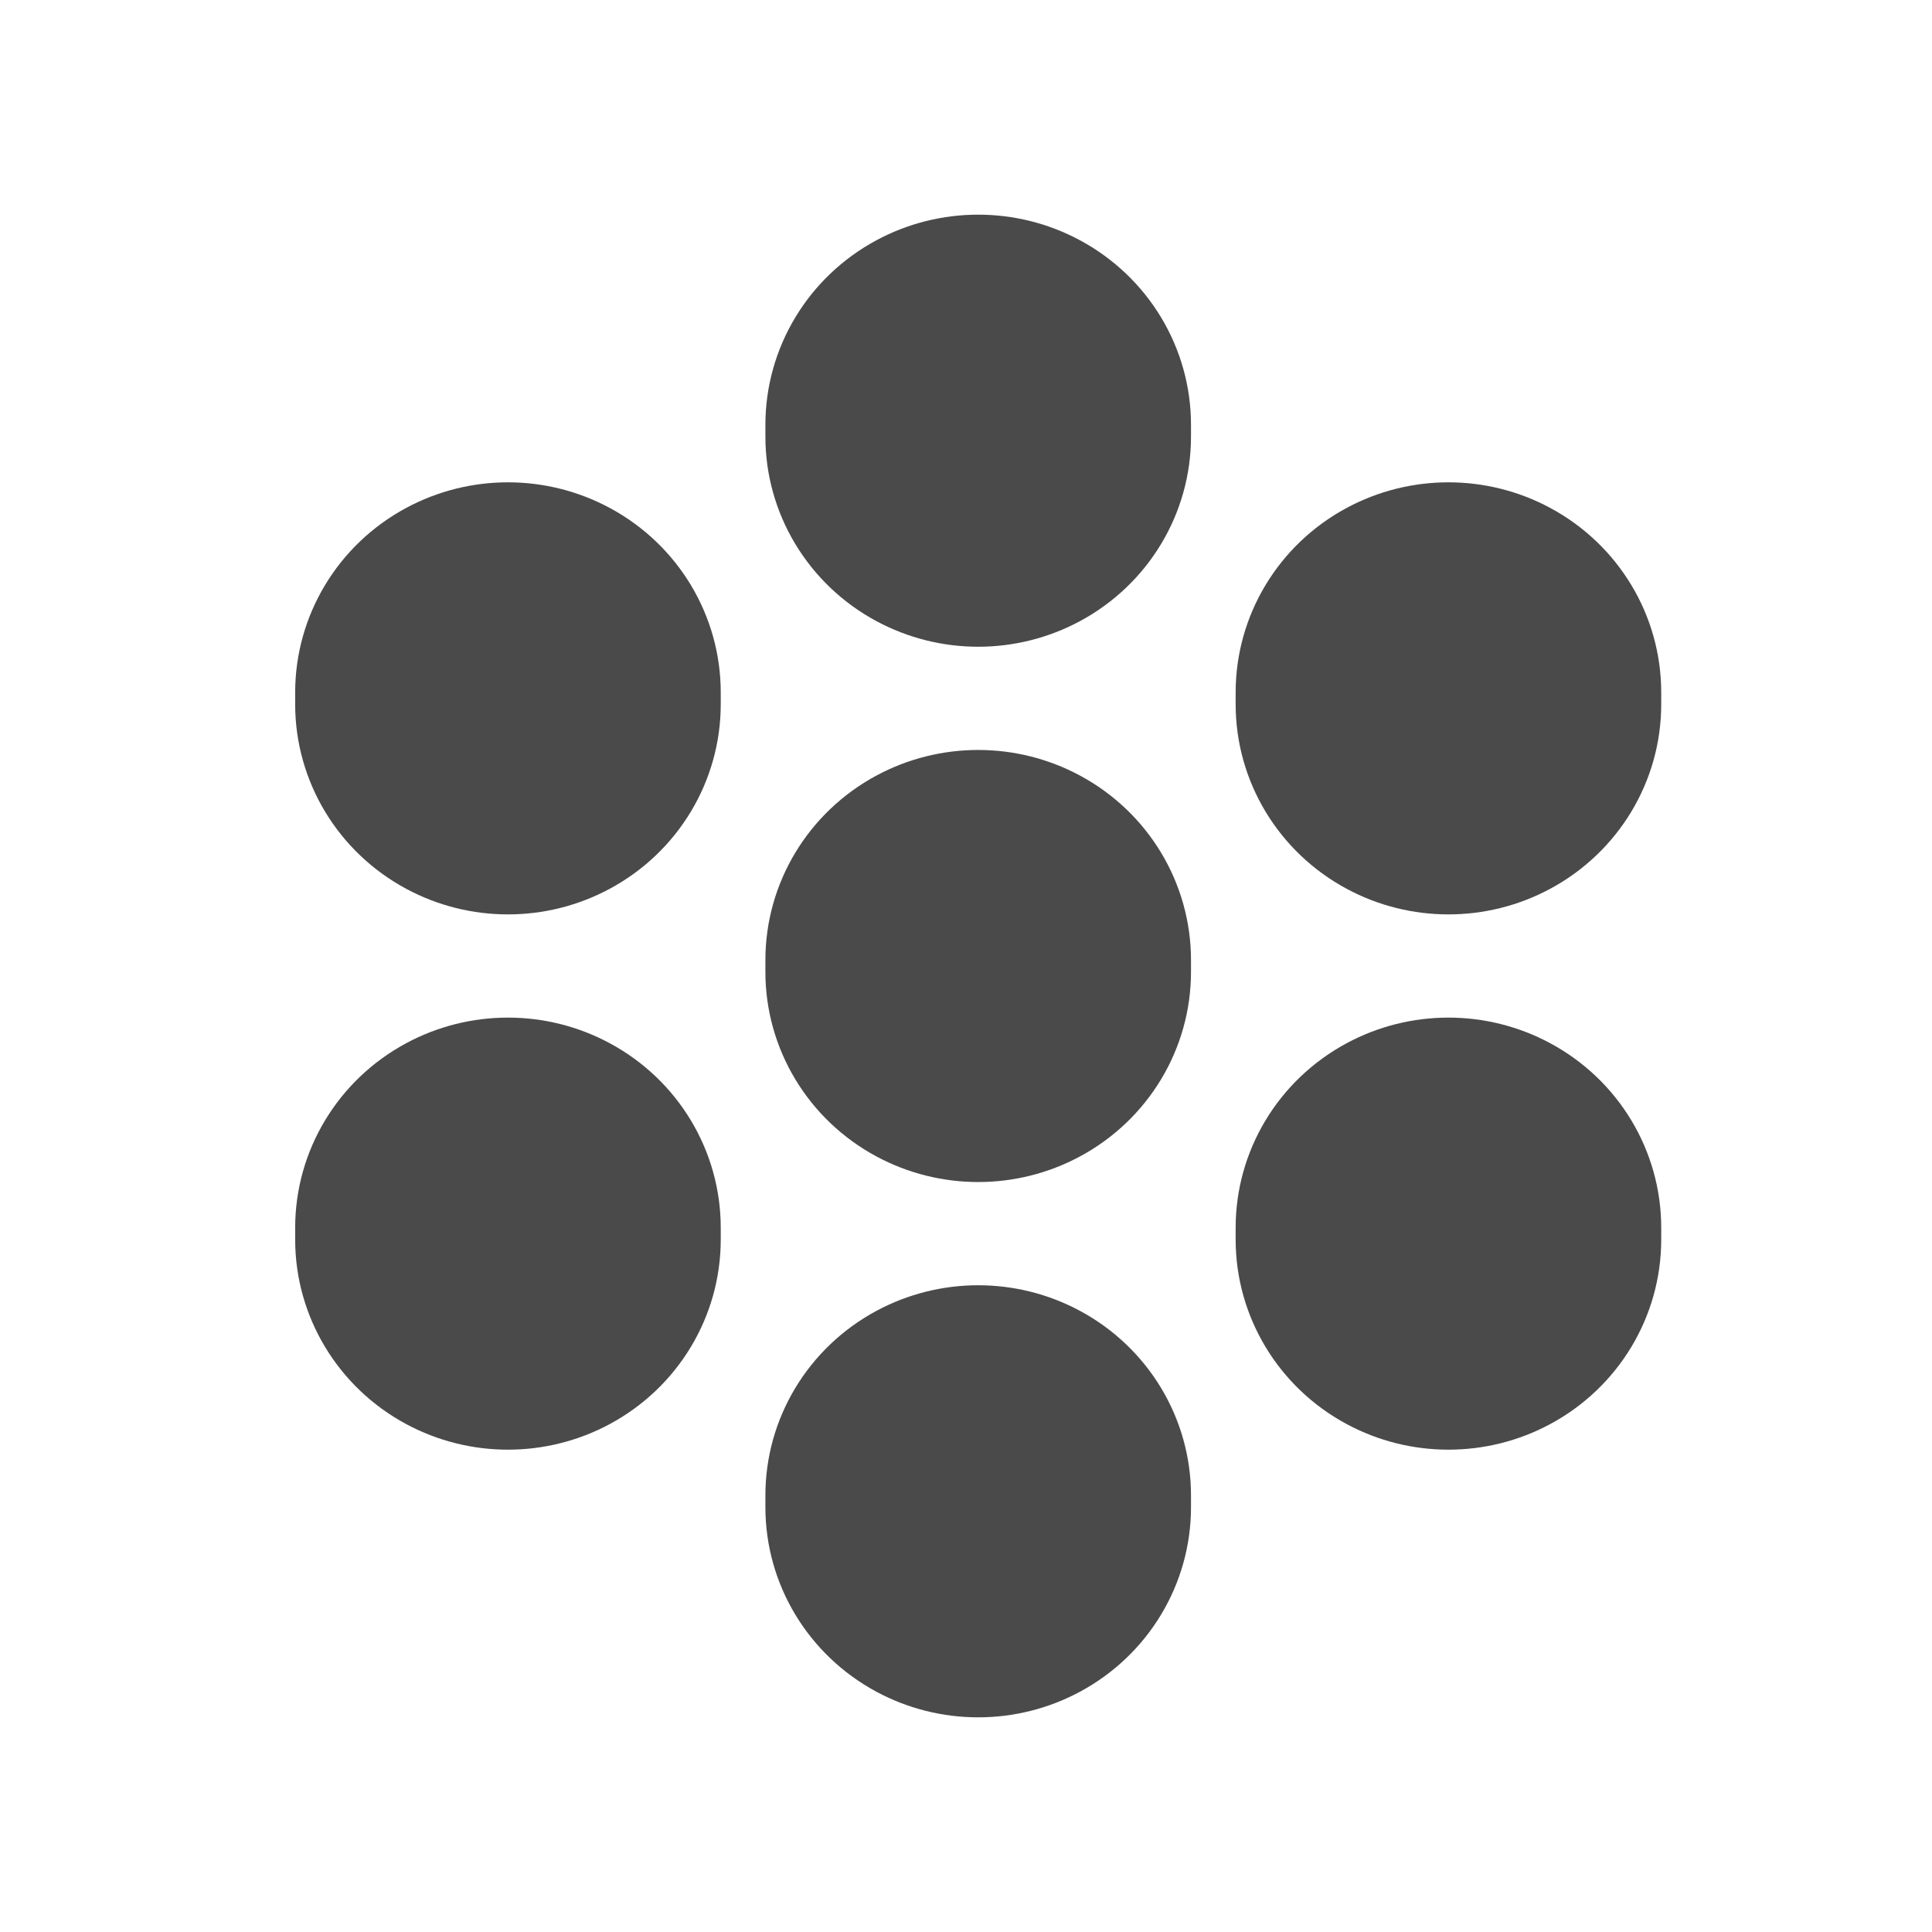
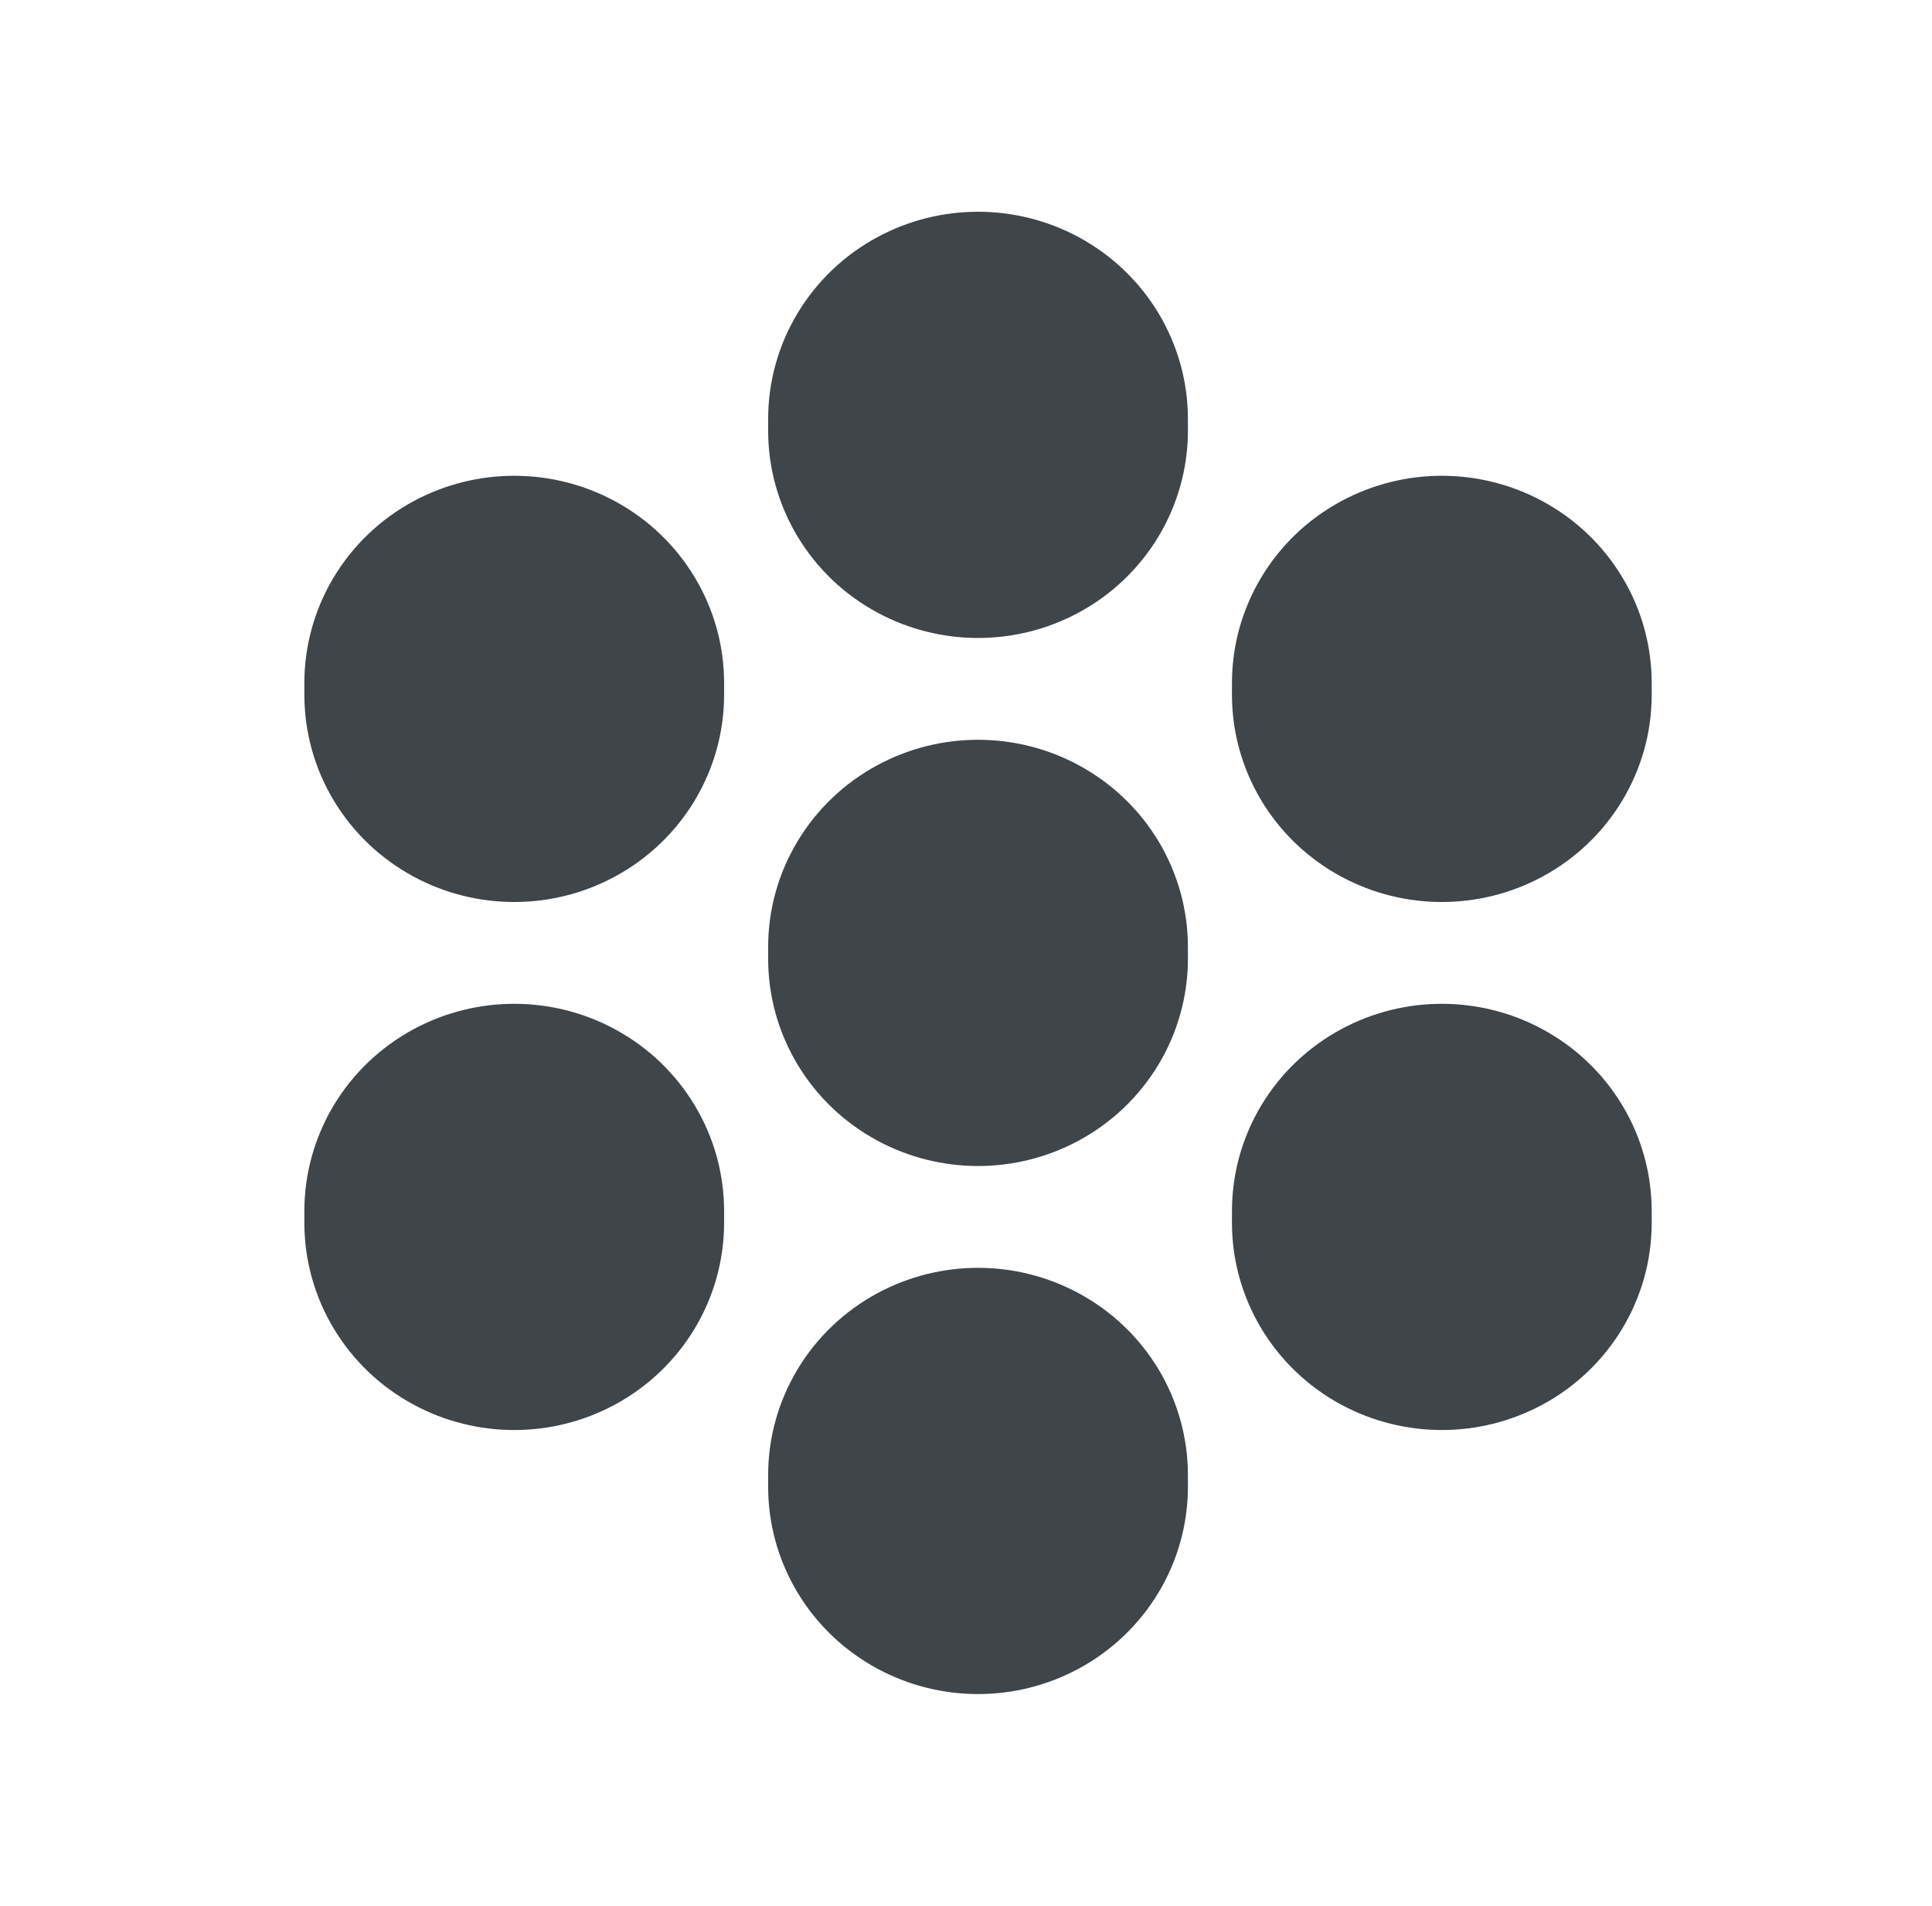
- <svg xmlns="http://www.w3.org/2000/svg" width="72" height="72" viewBox="0 0 72 72" fill="none">
-   <path d="M15.138 18.928C17.502 17.657 20.358 17.657 22.722 18.928C25.273 20.299 26.86 22.938 26.86 25.806V26.245C26.86 29.113 25.273 31.752 22.722 33.123C20.358 34.395 17.502 34.395 15.138 33.123C12.588 31.752 11 29.113 11 26.245V25.806C11 22.938 12.588 20.299 15.138 18.928Z" fill="#4A4A4A" />
-   <path d="M32.663 8.953C35.027 7.682 37.882 7.682 40.246 8.953C42.797 10.325 44.385 12.963 44.385 15.832V16.271C44.385 19.139 42.797 21.778 40.246 23.149C37.882 24.42 35.027 24.42 32.663 23.149C30.112 21.778 28.524 19.139 28.524 16.271V15.832C28.524 12.963 30.112 10.325 32.663 8.953Z" fill="#4A4A4A" />
-   <path d="M50.187 18.928C52.551 17.657 55.407 17.657 57.771 18.928C60.322 20.299 61.909 22.938 61.909 25.806V26.245C61.909 29.113 60.322 31.752 57.771 33.123C55.407 34.395 52.551 34.395 50.187 33.123C47.636 31.752 46.049 29.113 46.049 26.245V25.806C46.049 22.938 47.636 20.299 50.187 18.928Z" fill="#4A4A4A" />
-   <path d="M32.663 28.902C35.027 27.631 37.882 27.631 40.246 28.902C42.797 30.273 44.385 32.912 44.385 35.78V36.22C44.385 39.088 42.797 41.727 40.246 43.098C37.882 44.369 35.027 44.369 32.663 43.098C30.112 41.727 28.524 39.088 28.524 36.22V35.78C28.524 32.912 30.112 30.273 32.663 28.902Z" fill="#4A4A4A" />
-   <path d="M15.138 38.877C17.502 37.605 20.358 37.605 22.722 38.877C25.273 40.248 26.86 42.886 26.86 45.755V46.194C26.86 49.062 25.273 51.701 22.722 53.072C20.358 54.343 17.502 54.343 15.138 53.072C12.588 51.701 11 49.062 11 46.194V45.755C11 42.886 12.588 40.248 15.138 38.877Z" fill="#4A4A4A" />
-   <path d="M50.187 38.877C52.551 37.605 55.407 37.605 57.771 38.877C60.322 40.248 61.909 42.886 61.909 45.755V46.194C61.909 49.062 60.322 51.701 57.771 53.072C55.407 54.343 52.551 54.343 50.187 53.072C47.636 51.701 46.049 49.062 46.049 46.194V45.755C46.049 42.886 47.636 40.248 50.187 38.877Z" fill="#4A4A4A" />
-   <path d="M32.663 48.851C35.027 47.58 37.882 47.58 40.246 48.851C42.797 50.222 44.385 52.861 44.385 55.729V56.169C44.385 59.037 42.797 61.675 40.246 63.047C37.882 64.318 35.027 64.318 32.663 63.047C30.112 61.675 28.524 59.037 28.524 56.169V55.729C28.524 52.861 30.112 50.222 32.663 48.851Z" fill="#4A4A4A" />
+ <svg xmlns="http://www.w3.org/2000/svg" width="73" height="72" viewBox="0 0 73 72" fill="none">
+   <path d="M15.638 18.928C18.002 17.657 20.858 17.657 23.222 18.928C25.773 20.299 27.36 22.938 27.36 25.806V26.245C27.36 29.113 25.773 31.752 23.222 33.123C20.858 34.395 18.002 34.395 15.638 33.123C13.088 31.752 11.5 29.113 11.5 26.245V25.806C11.5 22.938 13.088 20.299 15.638 18.928Z" fill="#3F4549" />
+   <path d="M33.163 8.953C35.527 7.682 38.382 7.682 40.746 8.953C43.297 10.325 44.885 12.963 44.885 15.832V16.271C44.885 19.139 43.297 21.778 40.746 23.149C38.382 24.42 35.527 24.42 33.163 23.149C30.612 21.778 29.024 19.139 29.024 16.271V15.832C29.024 12.963 30.612 10.325 33.163 8.953Z" fill="#3F4549" />
+   <path d="M50.687 18.928C53.051 17.657 55.907 17.657 58.271 18.928C60.822 20.299 62.409 22.938 62.409 25.806V26.245C62.409 29.113 60.822 31.752 58.271 33.123C55.907 34.395 53.051 34.395 50.687 33.123C48.136 31.752 46.549 29.113 46.549 26.245V25.806C46.549 22.938 48.136 20.299 50.687 18.928Z" fill="#3F4549" />
+   <path d="M33.163 28.902C35.527 27.631 38.382 27.631 40.746 28.902C43.297 30.273 44.885 32.912 44.885 35.78V36.22C44.885 39.088 43.297 41.727 40.746 43.098C38.382 44.369 35.527 44.369 33.163 43.098C30.612 41.727 29.024 39.088 29.024 36.22V35.78C29.024 32.912 30.612 30.273 33.163 28.902Z" fill="#3F4549" />
+   <path d="M15.638 38.877C18.002 37.605 20.858 37.605 23.222 38.877C25.773 40.248 27.36 42.886 27.36 45.755V46.194C27.36 49.062 25.773 51.701 23.222 53.072C20.858 54.343 18.002 54.343 15.638 53.072C13.088 51.701 11.5 49.062 11.5 46.194V45.755C11.5 42.886 13.088 40.248 15.638 38.877Z" fill="#3F4549" />
+   <path d="M50.687 38.877C53.051 37.605 55.907 37.605 58.271 38.877C60.822 40.248 62.409 42.886 62.409 45.755V46.194C62.409 49.062 60.822 51.701 58.271 53.072C55.907 54.343 53.051 54.343 50.687 53.072C48.136 51.701 46.549 49.062 46.549 46.194V45.755C46.549 42.886 48.136 40.248 50.687 38.877Z" fill="#3F4549" />
+   <path d="M33.163 48.851C35.527 47.58 38.382 47.58 40.746 48.851C43.297 50.222 44.885 52.861 44.885 55.729V56.169C44.885 59.037 43.297 61.675 40.746 63.047C38.382 64.318 35.527 64.318 33.163 63.047C30.612 61.675 29.024 59.037 29.024 56.169V55.729C29.024 52.861 30.612 50.222 33.163 48.851Z" fill="#3F4549" />
</svg>
